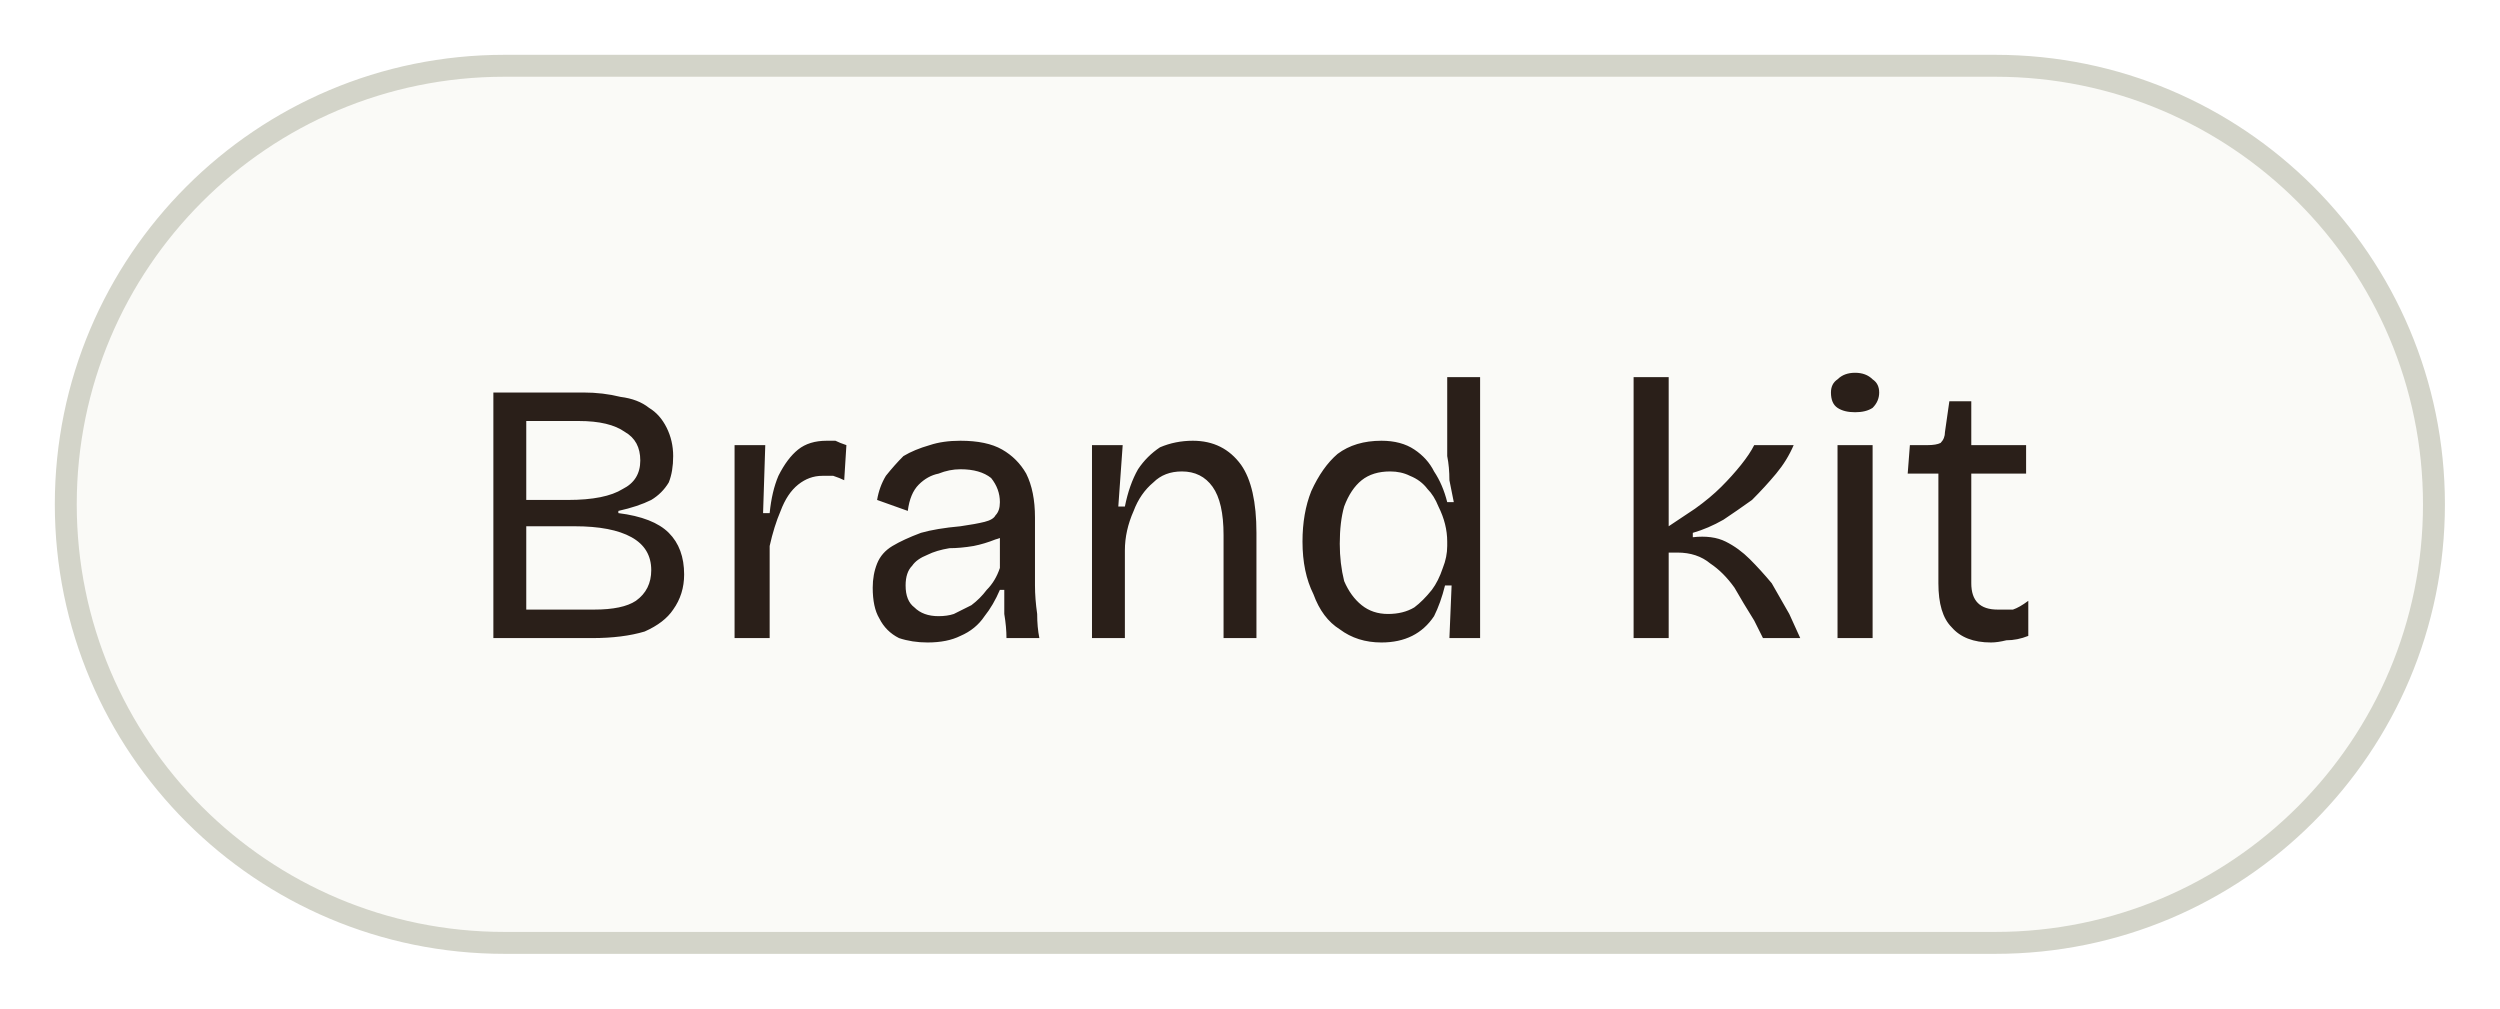
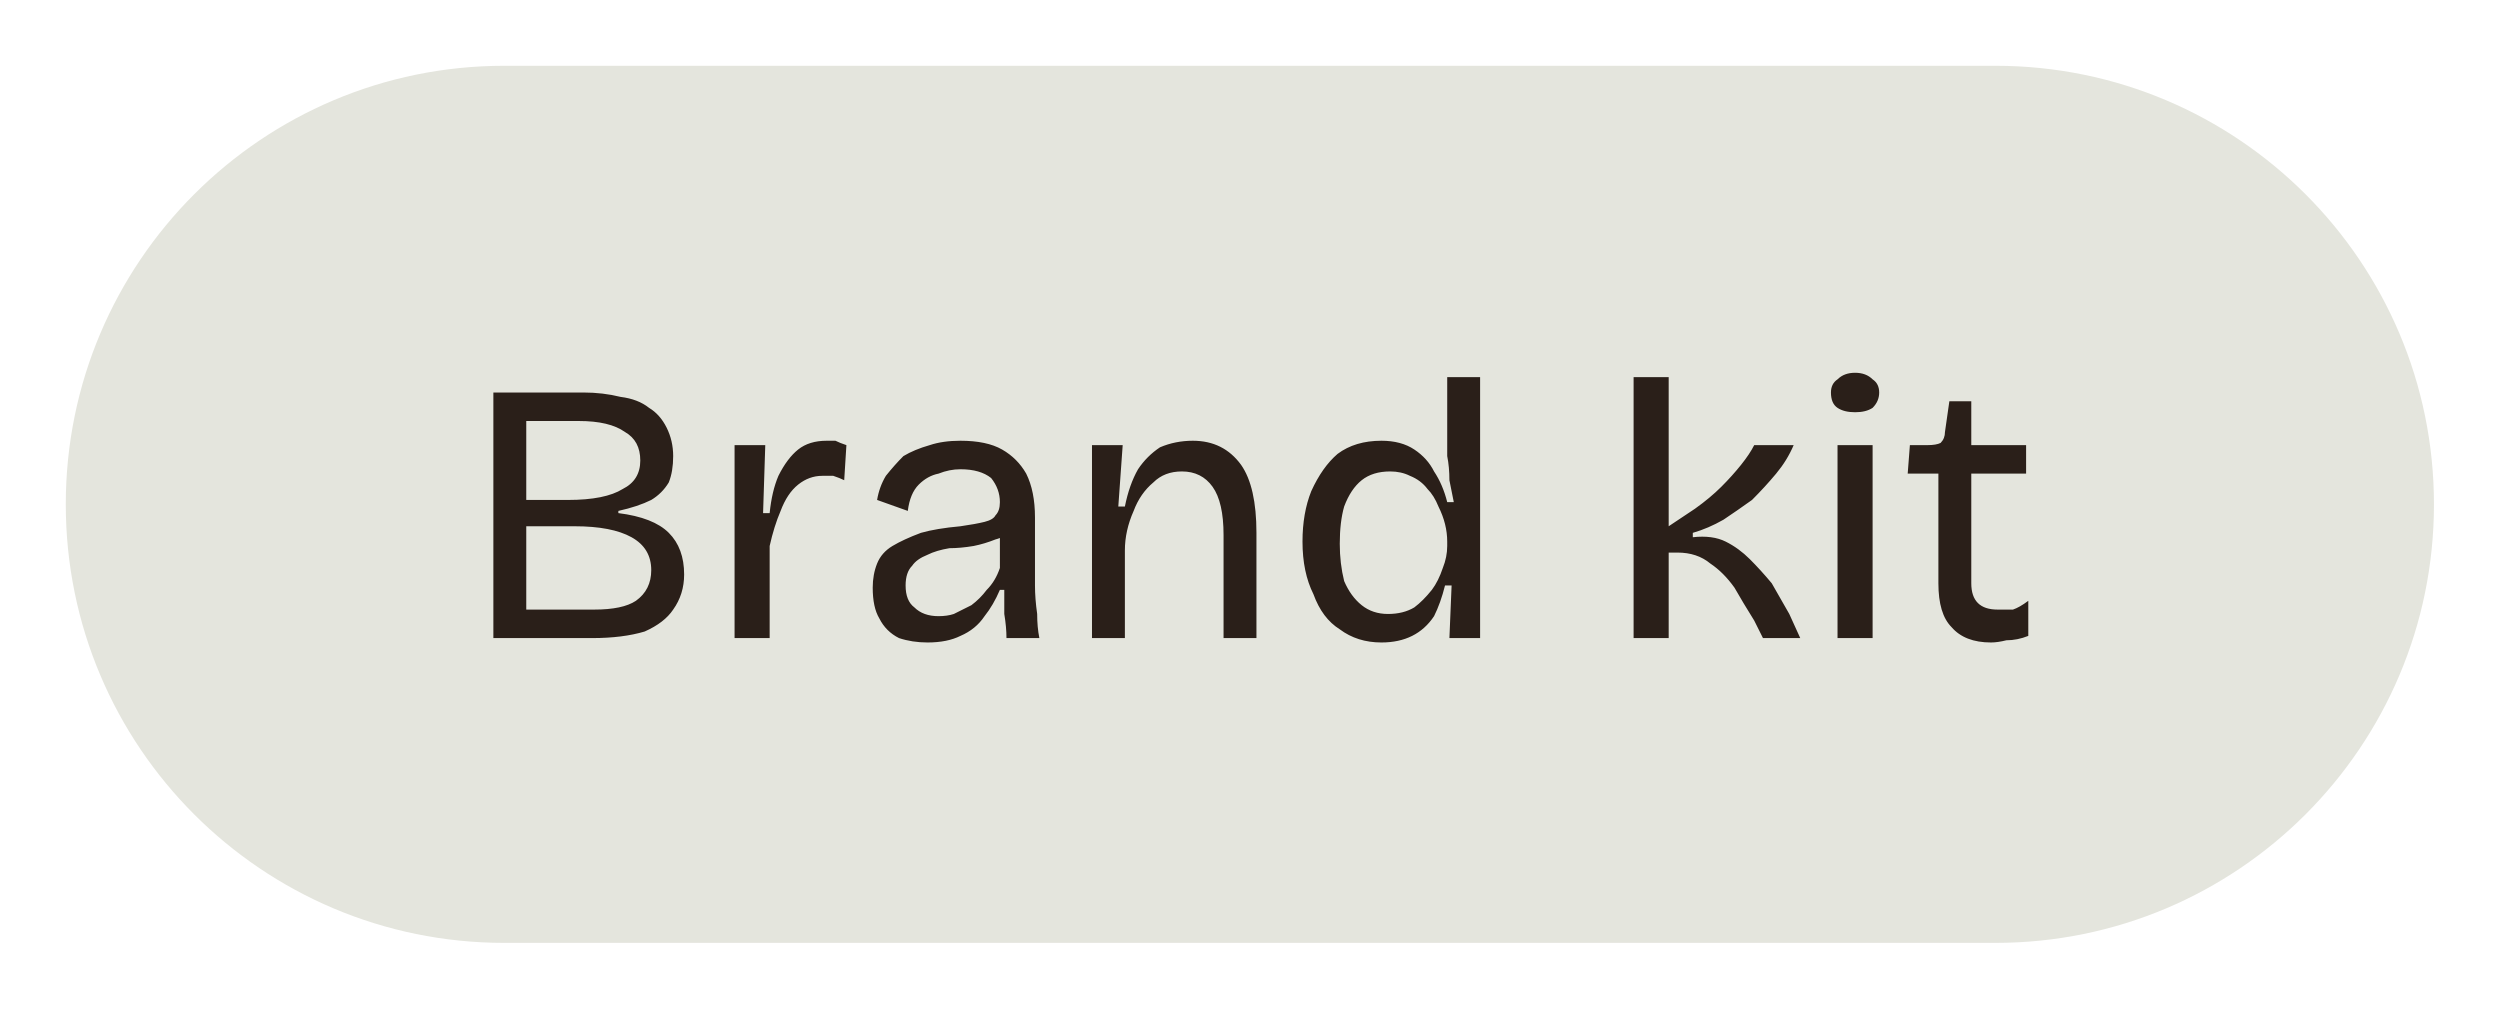
<svg xmlns="http://www.w3.org/2000/svg" viewBox="0 0 114.012 46" width="114.012" height="46" role="img">
  <defs />
-   <rect x="3" y="3" width="108.0" height="40" rx="20.0" fill="#FAFAF7" stroke="#D3D4C9" />
+   <rect x="3" y="3" width="108.0" height="40" rx="20.0" fill="#E4E5DD" />
  <path fill="#2A1F19" d="M22.5 29.1V17.9H26.6Q27.5 17.9 28.3 18.1Q29.1 18.2 29.6 18.6Q30.1 18.9 30.4 19.5Q30.7 20.1 30.7 20.8Q30.7 21.5 30.5 22Q30.2 22.5 29.7 22.8Q29.1 23.1 28.2 23.3V23.4Q29.8 23.6 30.5 24.3Q31.2 25 31.2 26.2Q31.2 27.1 30.7 27.8Q30.3 28.4 29.4 28.8Q28.4 29.1 27 29.1ZM24 27.8H27.1Q28.4 27.8 29 27.4Q29.7 26.9 29.7 26Q29.7 25 28.8 24.5Q27.9 24 26.2 24H24ZM24 22.8H25.9Q27.6 22.8 28.4 22.3Q29.2 21.9 29.2 21Q29.2 20.1 28.5 19.7Q27.8 19.2 26.4 19.2H24ZM33.5 29.1V24.4V20.3H34.9L34.8 23.4H35.1Q35.2 22.4 35.5 21.7Q35.9 20.9 36.4 20.5Q36.9 20.1 37.7 20.1Q37.9 20.1 38.1 20.1Q38.3 20.2 38.6 20.3L38.5 21.9Q38.3 21.8 38 21.7Q37.8 21.7 37.5 21.7Q36.9 21.7 36.4 22.1Q35.9 22.5 35.6 23.3Q35.3 24 35.1 24.9V29.1ZM42.3 29.3Q41.6 29.3 41 29.1Q40.4 28.8 40.1 28.2Q39.8 27.7 39.8 26.8Q39.8 26.2 40 25.7Q40.2 25.2 40.7 24.9Q41.2 24.6 42 24.3Q42.7 24.1 43.8 24Q44.5 23.9 44.9 23.8Q45.3 23.7 45.4 23.5Q45.6 23.3 45.6 22.9Q45.6 22.3 45.2 21.8Q44.7 21.4 43.8 21.4Q43.3 21.4 42.8 21.6Q42.3 21.7 41.9 22.1Q41.5 22.5 41.4 23.3L40 22.8Q40.1 22.2 40.4 21.7Q40.8 21.2 41.2 20.8Q41.7 20.5 42.4 20.3Q43 20.1 43.8 20.1Q45 20.1 45.7 20.5Q46.4 20.9 46.8 21.6Q47.2 22.4 47.2 23.6V25.6Q47.2 26.1 47.2 26.7Q47.2 27.3 47.3 28Q47.3 28.6 47.4 29.1H45.9Q45.9 28.6 45.8 28Q45.8 27.5 45.8 26.9H45.6Q45.3 27.6 44.9 28.1Q44.5 28.7 43.8 29Q43.2 29.3 42.3 29.3ZM42.8 28.1Q43.2 28.1 43.5 28Q43.9 27.8 44.3 27.6Q44.7 27.3 45 26.9Q45.4 26.5 45.6 25.9V24.2L46.1 24.2Q45.8 24.5 45.4 24.6Q44.9 24.8 44.4 24.9Q43.8 25 43.3 25Q42.7 25.1 42.3 25.3Q41.8 25.5 41.6 25.8Q41.3 26.1 41.3 26.7Q41.3 27.4 41.7 27.7Q42.1 28.1 42.8 28.1ZM49.8 29.1V23.7V20.3H51.2L51 23.1H51.3Q51.5 22.1 51.9 21.4Q52.3 20.8 52.9 20.4Q53.6 20.1 54.4 20.1Q55.8 20.1 56.6 21.2Q57.3 22.2 57.3 24.3V29.1H55.8V24.4Q55.8 22.9 55.3 22.2Q54.8 21.5 53.9 21.5Q53.1 21.5 52.6 22Q52 22.5 51.7 23.3Q51.3 24.2 51.3 25.1V29.1ZM63 29.3Q61.9 29.3 61.1 28.7Q60.3 28.2 59.9 27.1Q59.4 26.1 59.4 24.7Q59.4 23.4 59.8 22.4Q60.3 21.3 61 20.7Q61.8 20.1 63 20.1Q63.9 20.1 64.5 20.5Q65.1 20.9 65.4 21.5Q65.8 22.1 66 22.9H66.3Q66.2 22.4 66.1 21.9Q66.1 21.3 66 20.8Q66 20.3 66 19.9V17.2H67.5V24.8V29.1H66.1L66.2 26.7H65.9Q65.7 27.5 65.4 28.1Q65 28.7 64.4 29Q63.8 29.3 63 29.3ZM63.3 28Q64 28 64.5 27.7Q64.9 27.4 65.3 26.9Q65.6 26.5 65.8 25.9Q66 25.4 66 24.9V24.7Q66 24.3 65.9 23.9Q65.8 23.5 65.6 23.1Q65.4 22.6 65.1 22.3Q64.8 21.9 64.3 21.7Q63.9 21.5 63.4 21.5Q62.6 21.5 62.1 21.9Q61.6 22.3 61.3 23.1Q61.1 23.8 61.1 24.8Q61.1 25.7 61.3 26.5Q61.6 27.2 62.1 27.6Q62.6 28 63.3 28ZM74.5 29.1V17.2H76.1V24Q76.7 23.6 77.3 23.2Q78 22.7 78.5 22.2Q79 21.7 79.4 21.2Q79.8 20.7 80 20.3H81.8Q81.5 21 81 21.6Q80.5 22.2 79.9 22.8Q79.2 23.3 78.6 23.7Q77.9 24.1 77.2 24.3V24.5Q78.1 24.4 78.7 24.7Q79.3 25 79.8 25.5Q80.3 26 80.8 26.6Q81.2 27.3 81.6 28L82.1 29.1H80.4L80 28.3Q79.5 27.5 79.1 26.8Q78.6 26.1 78 25.7Q77.4 25.2 76.5 25.2H76.1V29.1ZM83.8 29.1V20.3H85.4V29.1ZM84.6 18.8Q84.1 18.8 83.8 18.6Q83.5 18.4 83.5 17.9Q83.5 17.5 83.8 17.3Q84.1 17 84.6 17Q85.1 17 85.4 17.3Q85.7 17.5 85.7 17.9Q85.7 18.3 85.4 18.6Q85.1 18.8 84.6 18.8ZM90.8 29.3Q89.6 29.3 89 28.6Q88.4 28 88.4 26.6V21.6H87L87.1 20.3H87.9Q88.3 20.3 88.5 20.2Q88.7 20 88.7 19.7L88.9 18.3H89.9V20.3H92.4V21.6H89.9V26.6Q89.9 27.2 90.2 27.5Q90.5 27.8 91.1 27.8Q91.4 27.8 91.8 27.8Q92.1 27.7 92.5 27.4V29Q92 29.2 91.5 29.2Q91.1 29.3 90.8 29.3Z" />
</svg>
